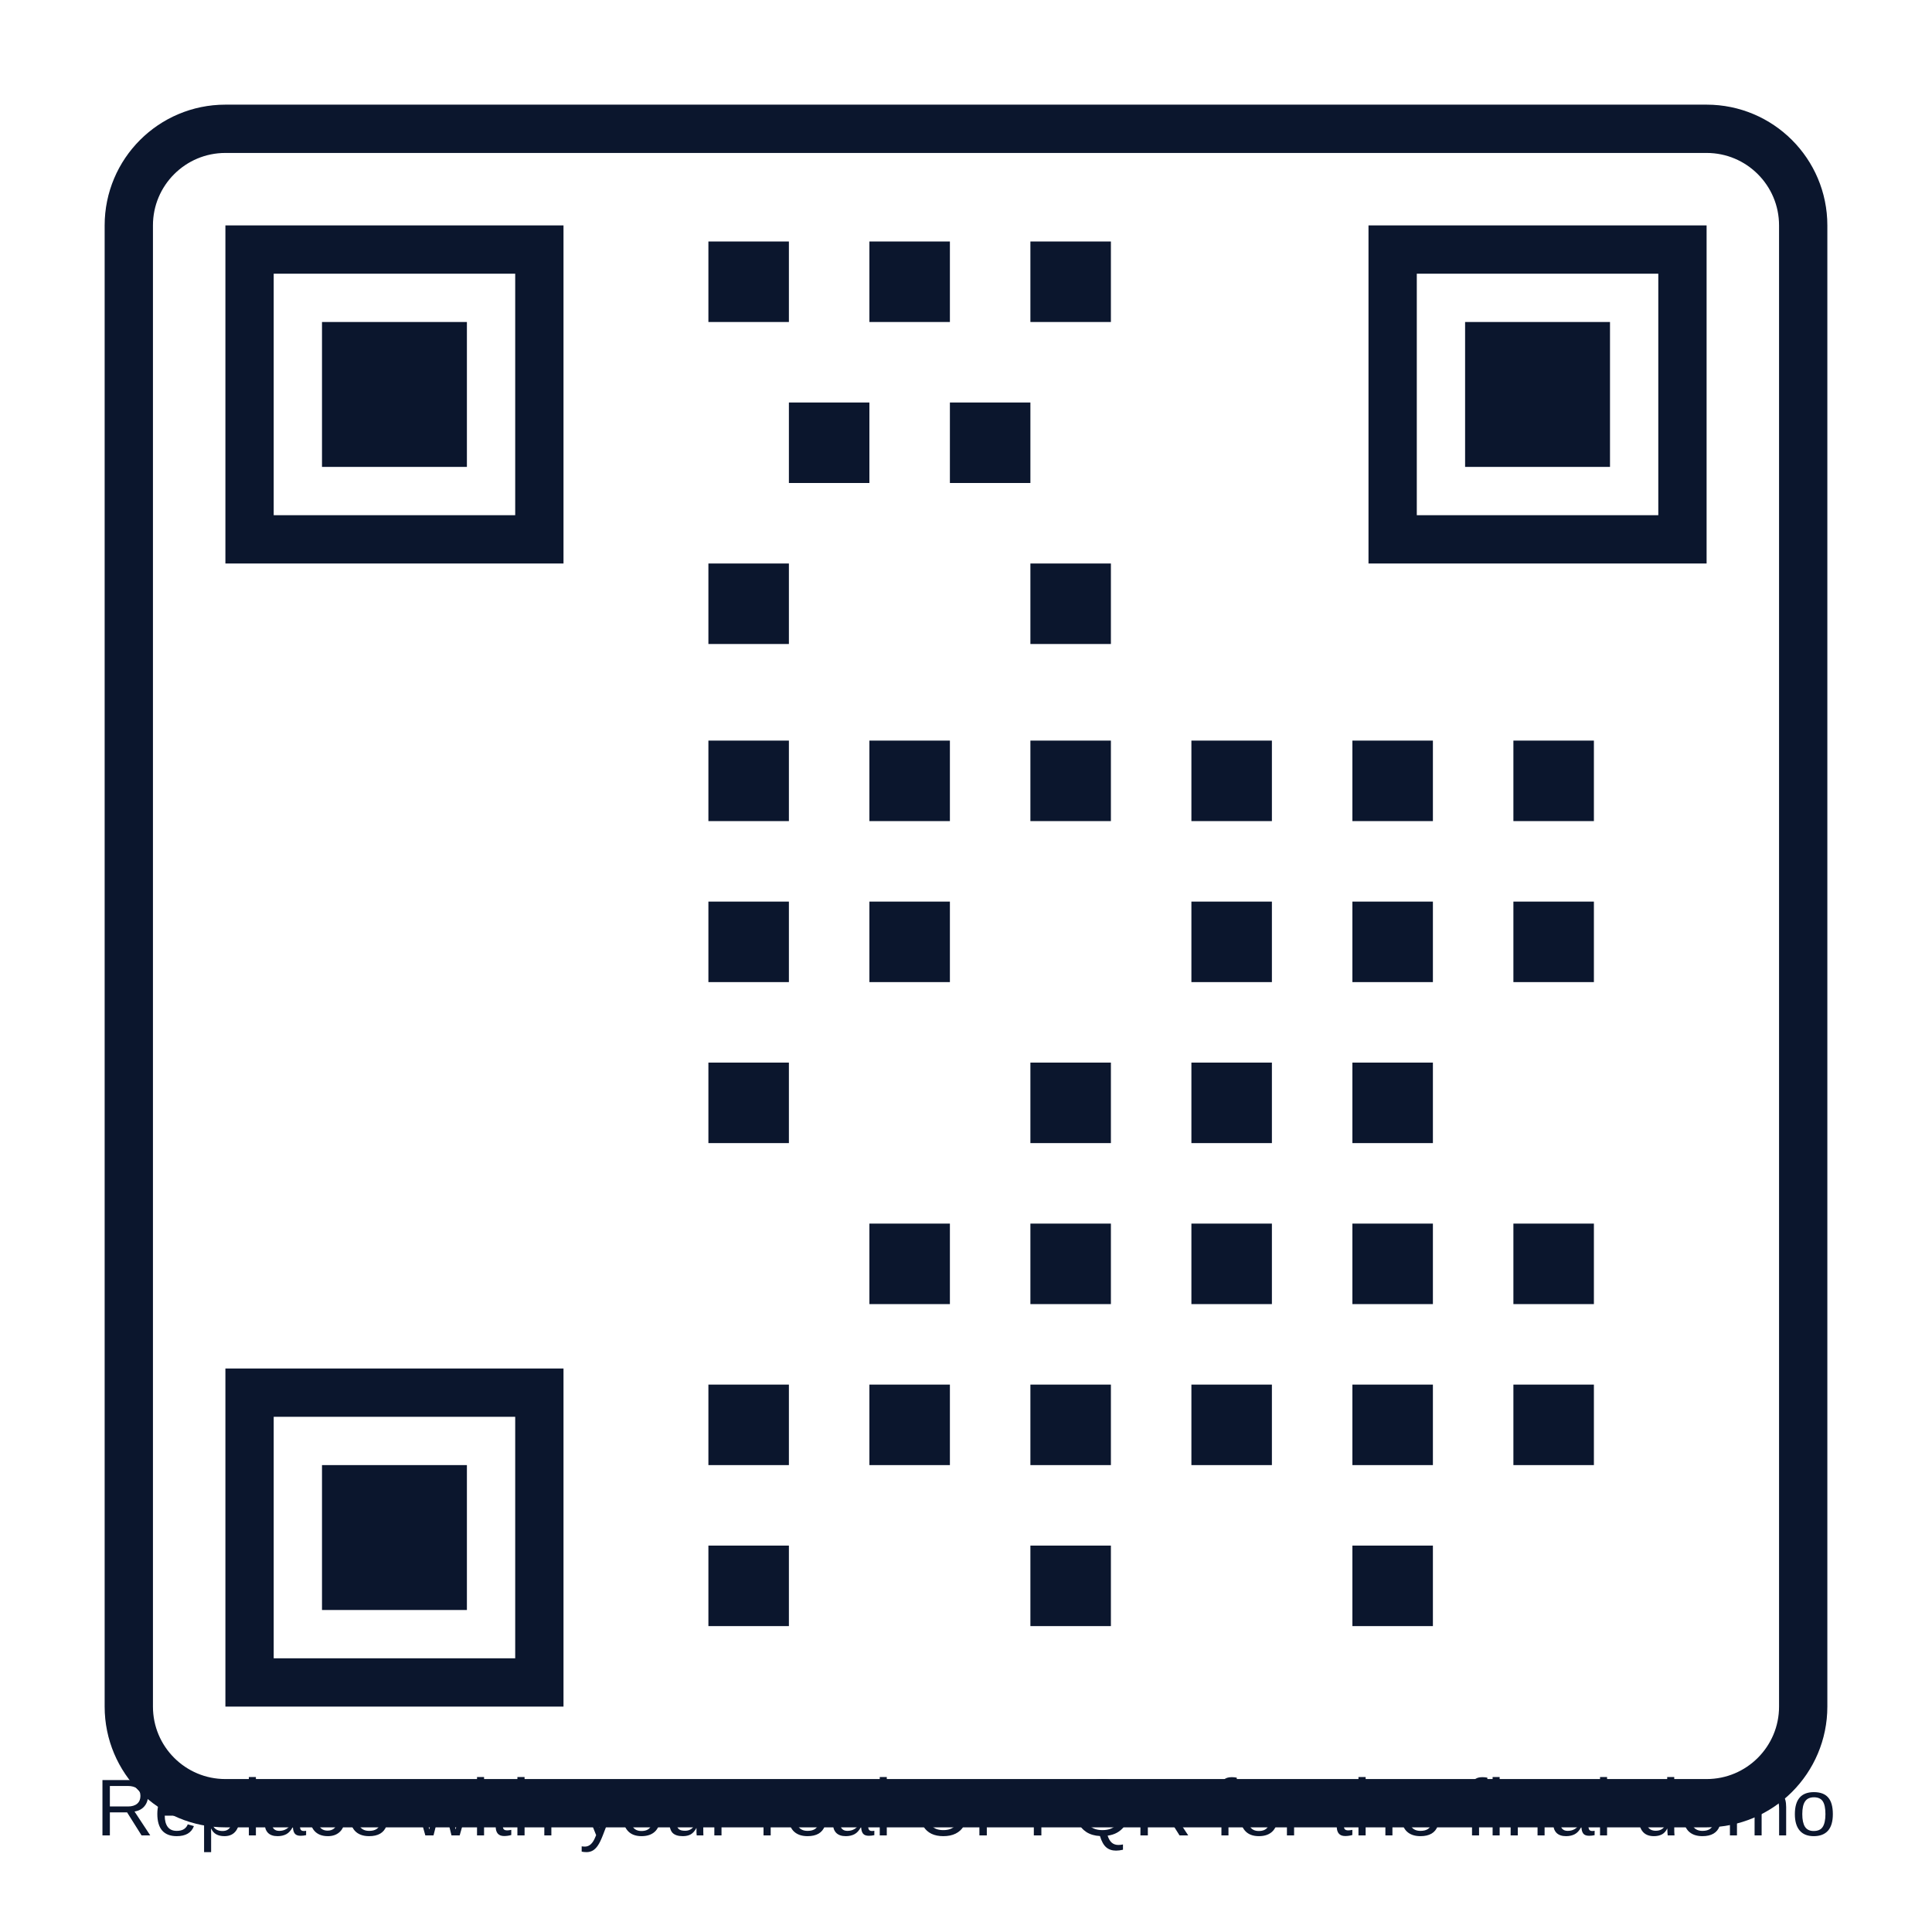
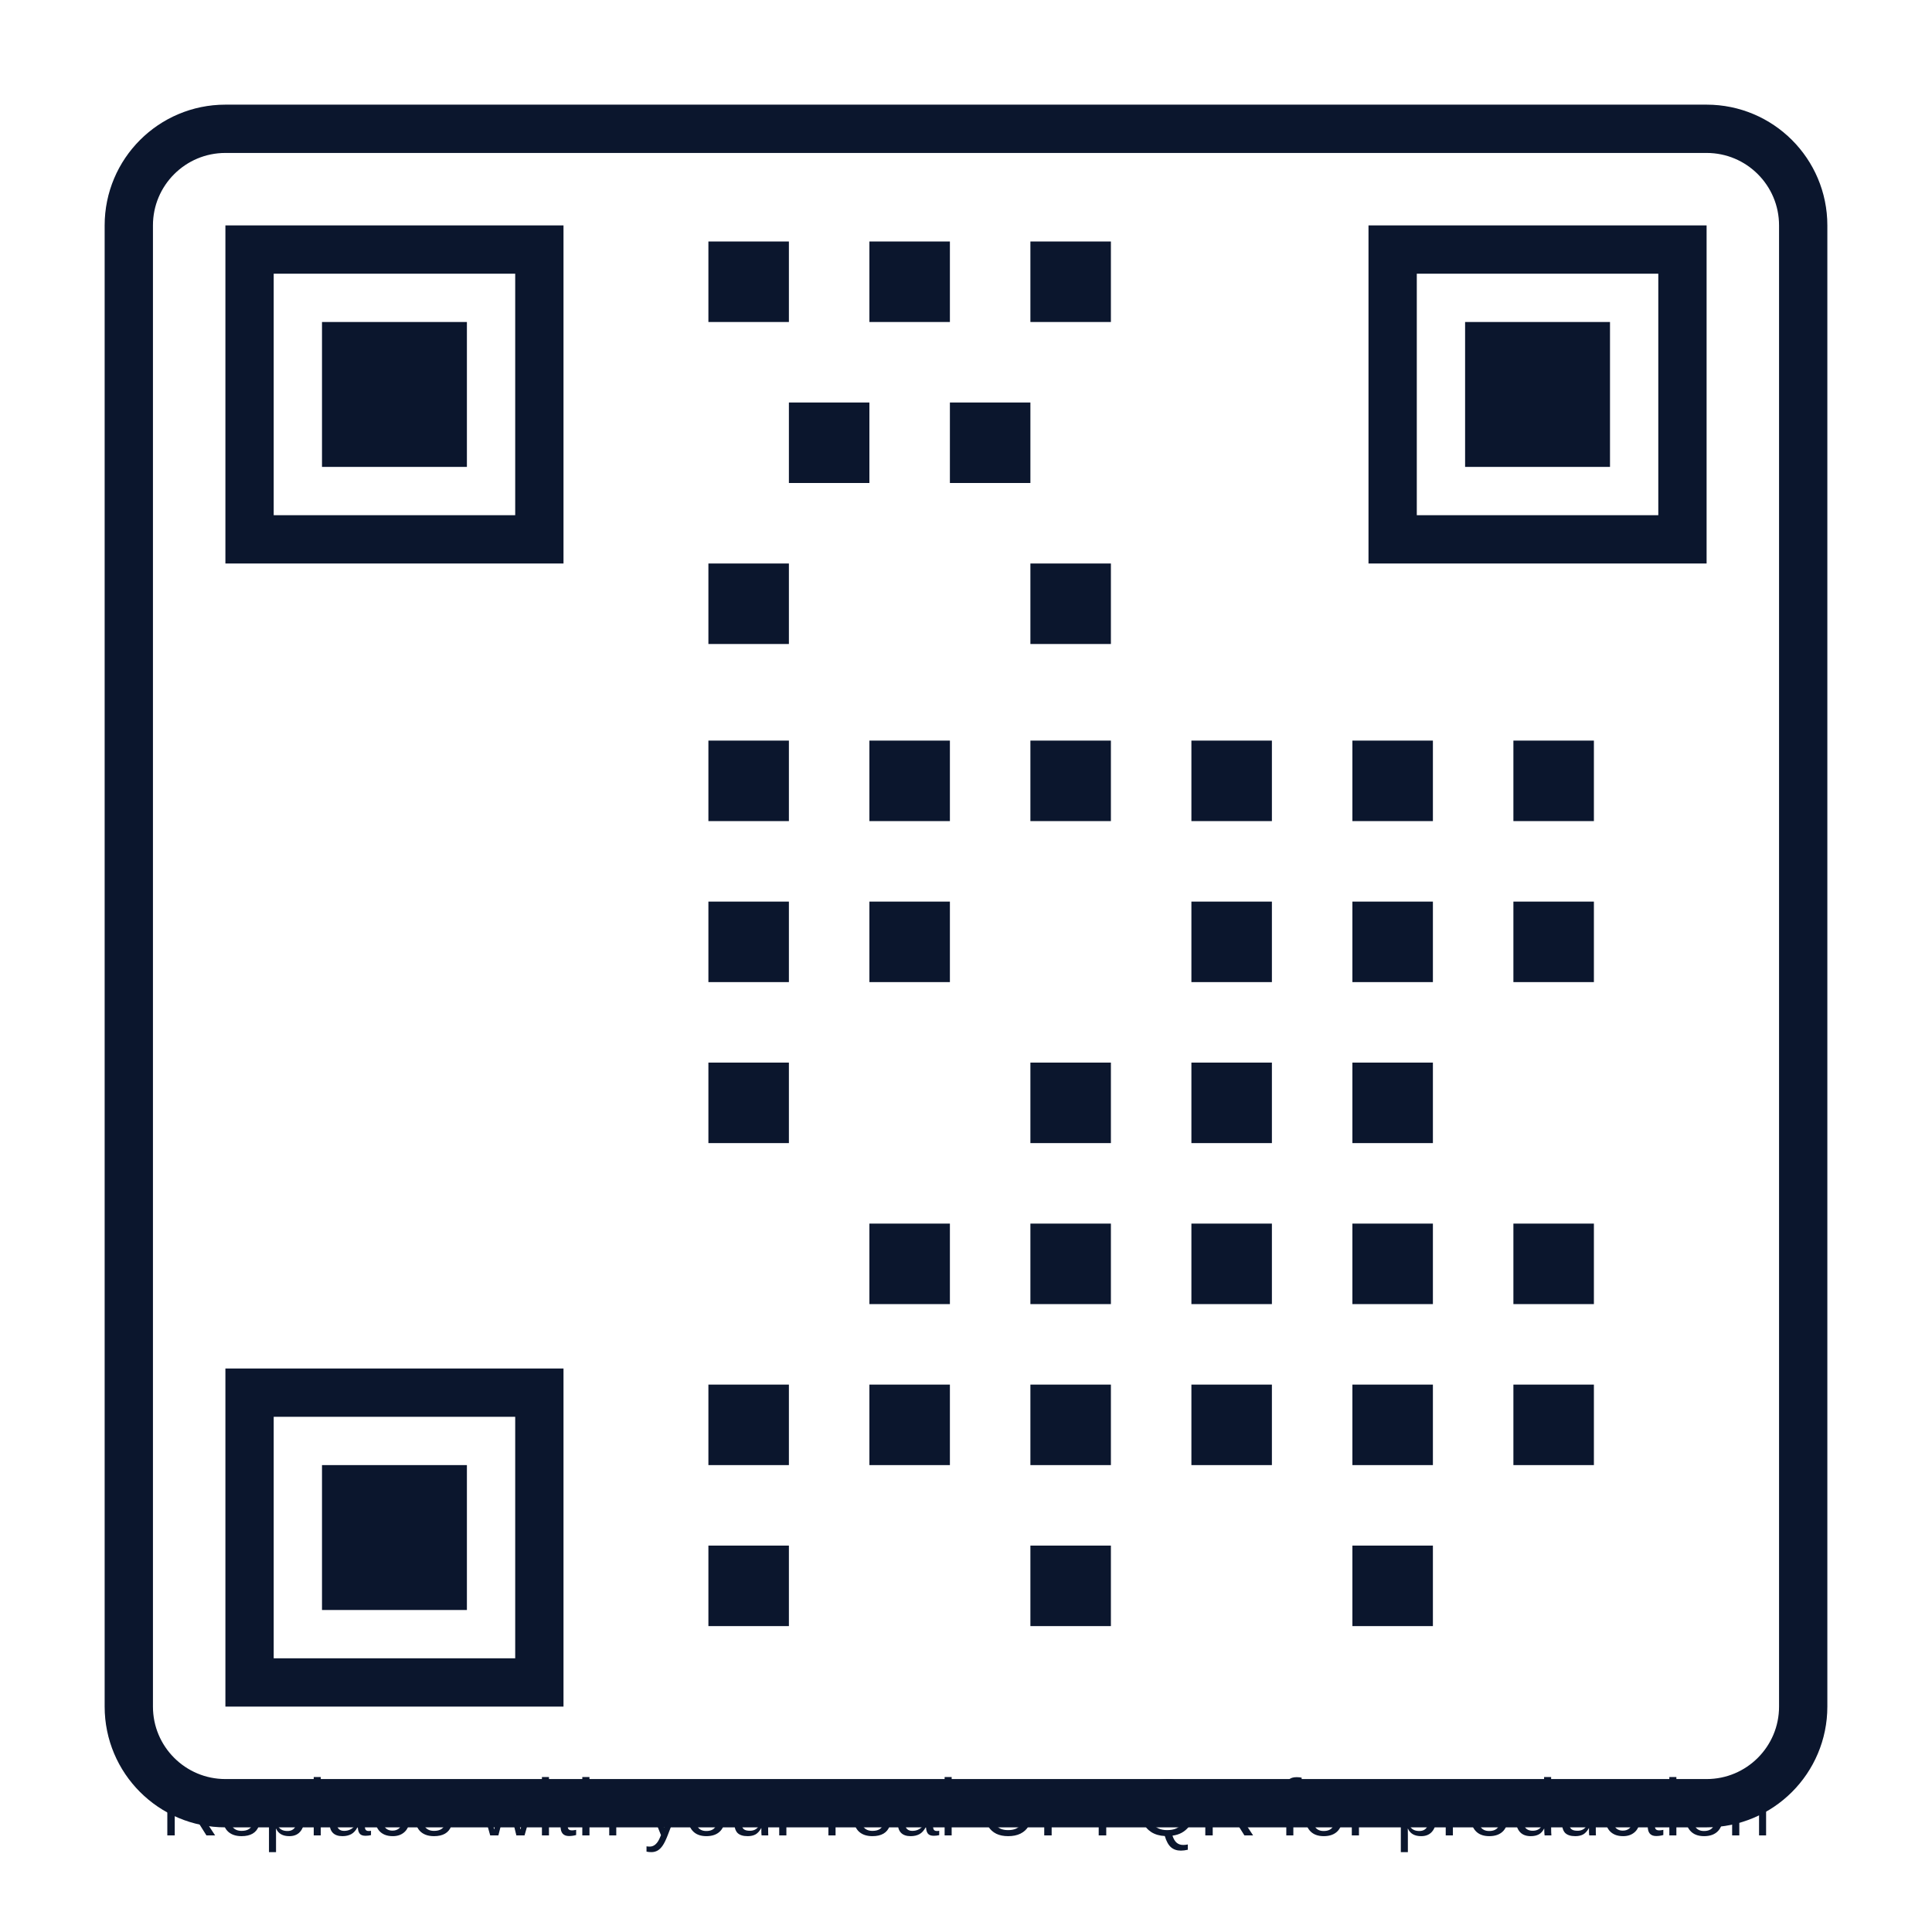
<svg xmlns="http://www.w3.org/2000/svg" viewBox="0 0 240 240" role="img" aria-labelledby="title desc">
  <rect width="240" height="240" fill="#ffffff" />
  <rect x="16" y="16" width="208" height="208" rx="12" fill="#ffffff" stroke="#0b162d" stroke-width="6" />
  <rect x="28" y="28" width="42" height="42" fill="#0b162d" />
  <rect x="34" y="34" width="30" height="30" fill="#ffffff" />
  <rect x="40" y="40" width="18" height="18" fill="#0b162d" />
  <rect x="170" y="28" width="42" height="42" fill="#0b162d" />
  <rect x="176" y="34" width="30" height="30" fill="#ffffff" />
  <rect x="182" y="40" width="18" height="18" fill="#0b162d" />
  <rect x="28" y="170" width="42" height="42" fill="#0b162d" />
  <rect x="34" y="176" width="30" height="30" fill="#ffffff" />
  <rect x="40" y="182" width="18" height="18" fill="#0b162d" />
  <g fill="#0b162d">
    <rect x="88" y="30" width="10" height="10" />
    <rect x="108" y="30" width="10" height="10" />
    <rect x="128" y="30" width="10" height="10" />
    <rect x="98" y="50" width="10" height="10" />
    <rect x="118" y="50" width="10" height="10" />
    <rect x="88" y="70" width="10" height="10" />
    <rect x="128" y="70" width="10" height="10" />
    <rect x="88" y="92" width="10" height="10" />
    <rect x="108" y="92" width="10" height="10" />
    <rect x="128" y="92" width="10" height="10" />
    <rect x="148" y="92" width="10" height="10" />
    <rect x="168" y="92" width="10" height="10" />
    <rect x="188" y="92" width="10" height="10" />
    <rect x="88" y="112" width="10" height="10" />
    <rect x="108" y="112" width="10" height="10" />
    <rect x="148" y="112" width="10" height="10" />
    <rect x="168" y="112" width="10" height="10" />
    <rect x="188" y="112" width="10" height="10" />
    <rect x="88" y="132" width="10" height="10" />
    <rect x="128" y="132" width="10" height="10" />
    <rect x="148" y="132" width="10" height="10" />
    <rect x="168" y="132" width="10" height="10" />
    <rect x="108" y="152" width="10" height="10" />
    <rect x="128" y="152" width="10" height="10" />
    <rect x="148" y="152" width="10" height="10" />
    <rect x="168" y="152" width="10" height="10" />
    <rect x="188" y="152" width="10" height="10" />
    <rect x="88" y="172" width="10" height="10" />
    <rect x="108" y="172" width="10" height="10" />
    <rect x="128" y="172" width="10" height="10" />
    <rect x="148" y="172" width="10" height="10" />
    <rect x="168" y="172" width="10" height="10" />
    <rect x="188" y="172" width="10" height="10" />
    <rect x="88" y="192" width="10" height="10" />
    <rect x="128" y="192" width="10" height="10" />
    <rect x="168" y="192" width="10" height="10" />
  </g>
-   <text x="120" y="228" text-anchor="middle" font-family="Segoe UI, Arial, sans-serif" font-size="10" fill="#0b162d">Replace with your real UPI QR for the final demo</text>
+   <text x="120" y="228" text-anchor="middle" font-family="Segoe UI, Arial, sans-serif" font-size="10" fill="#0b162d">Replace with your real UPI QR for production</text>
</svg>
